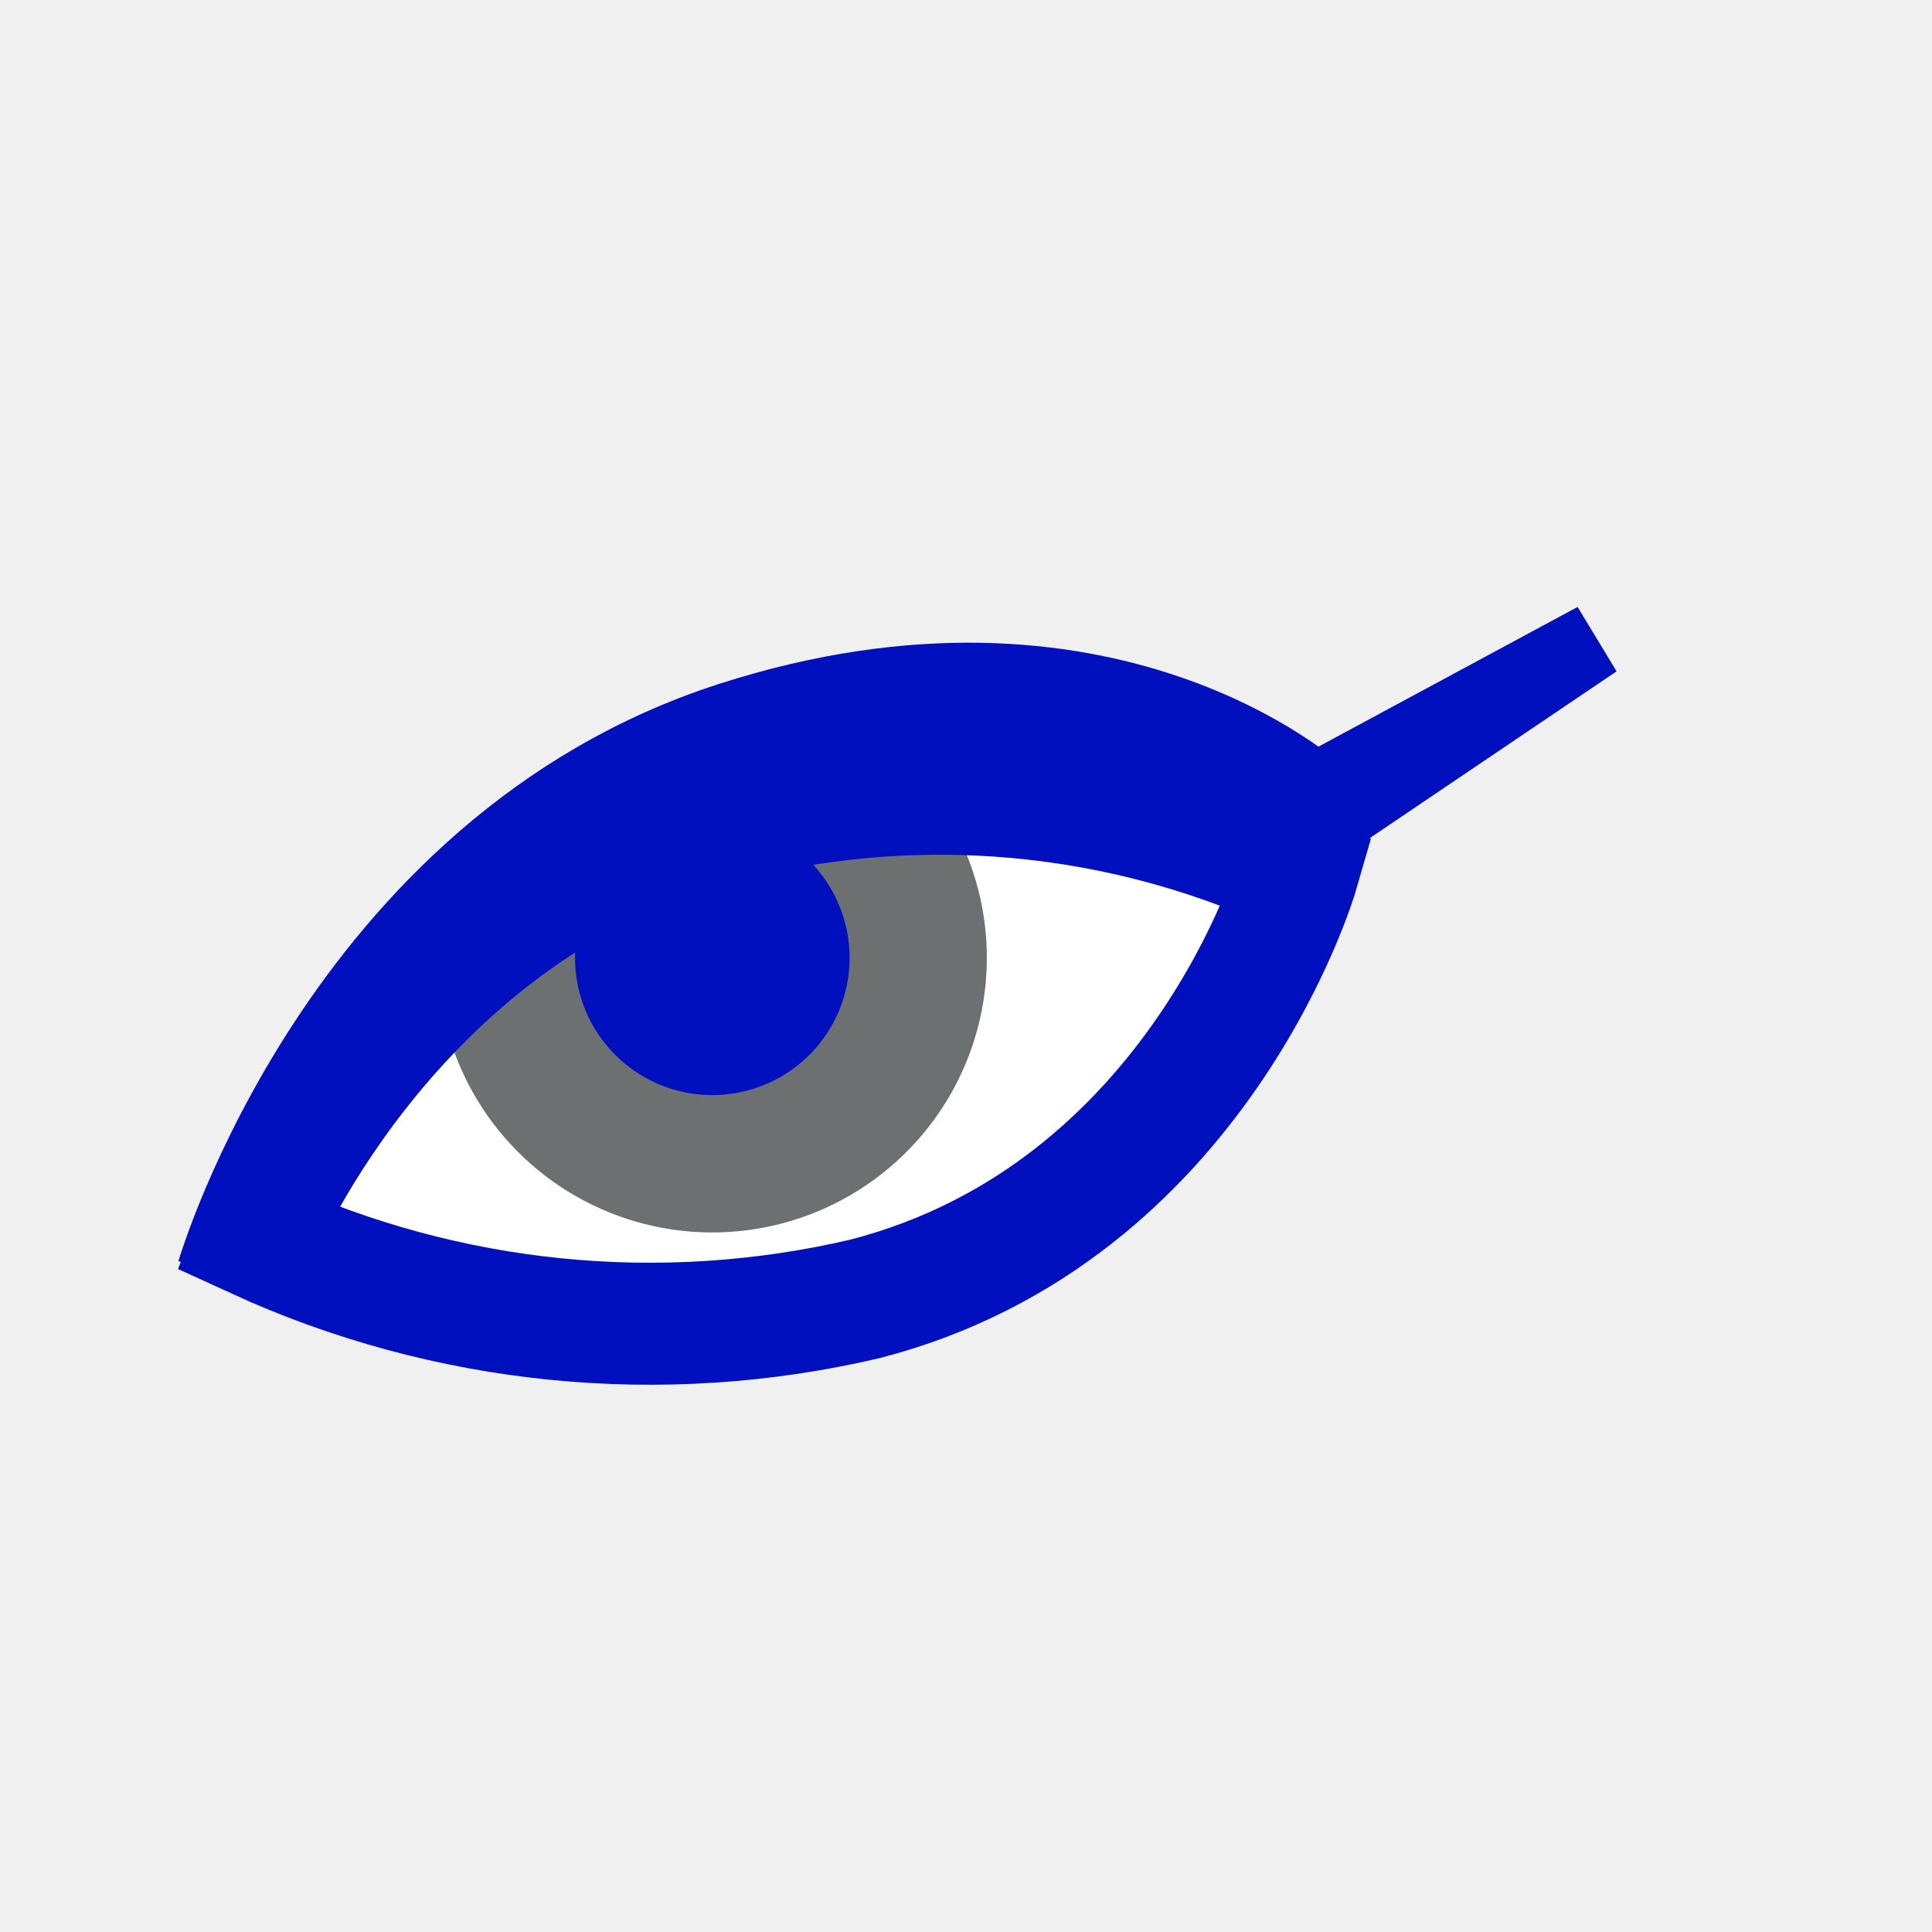
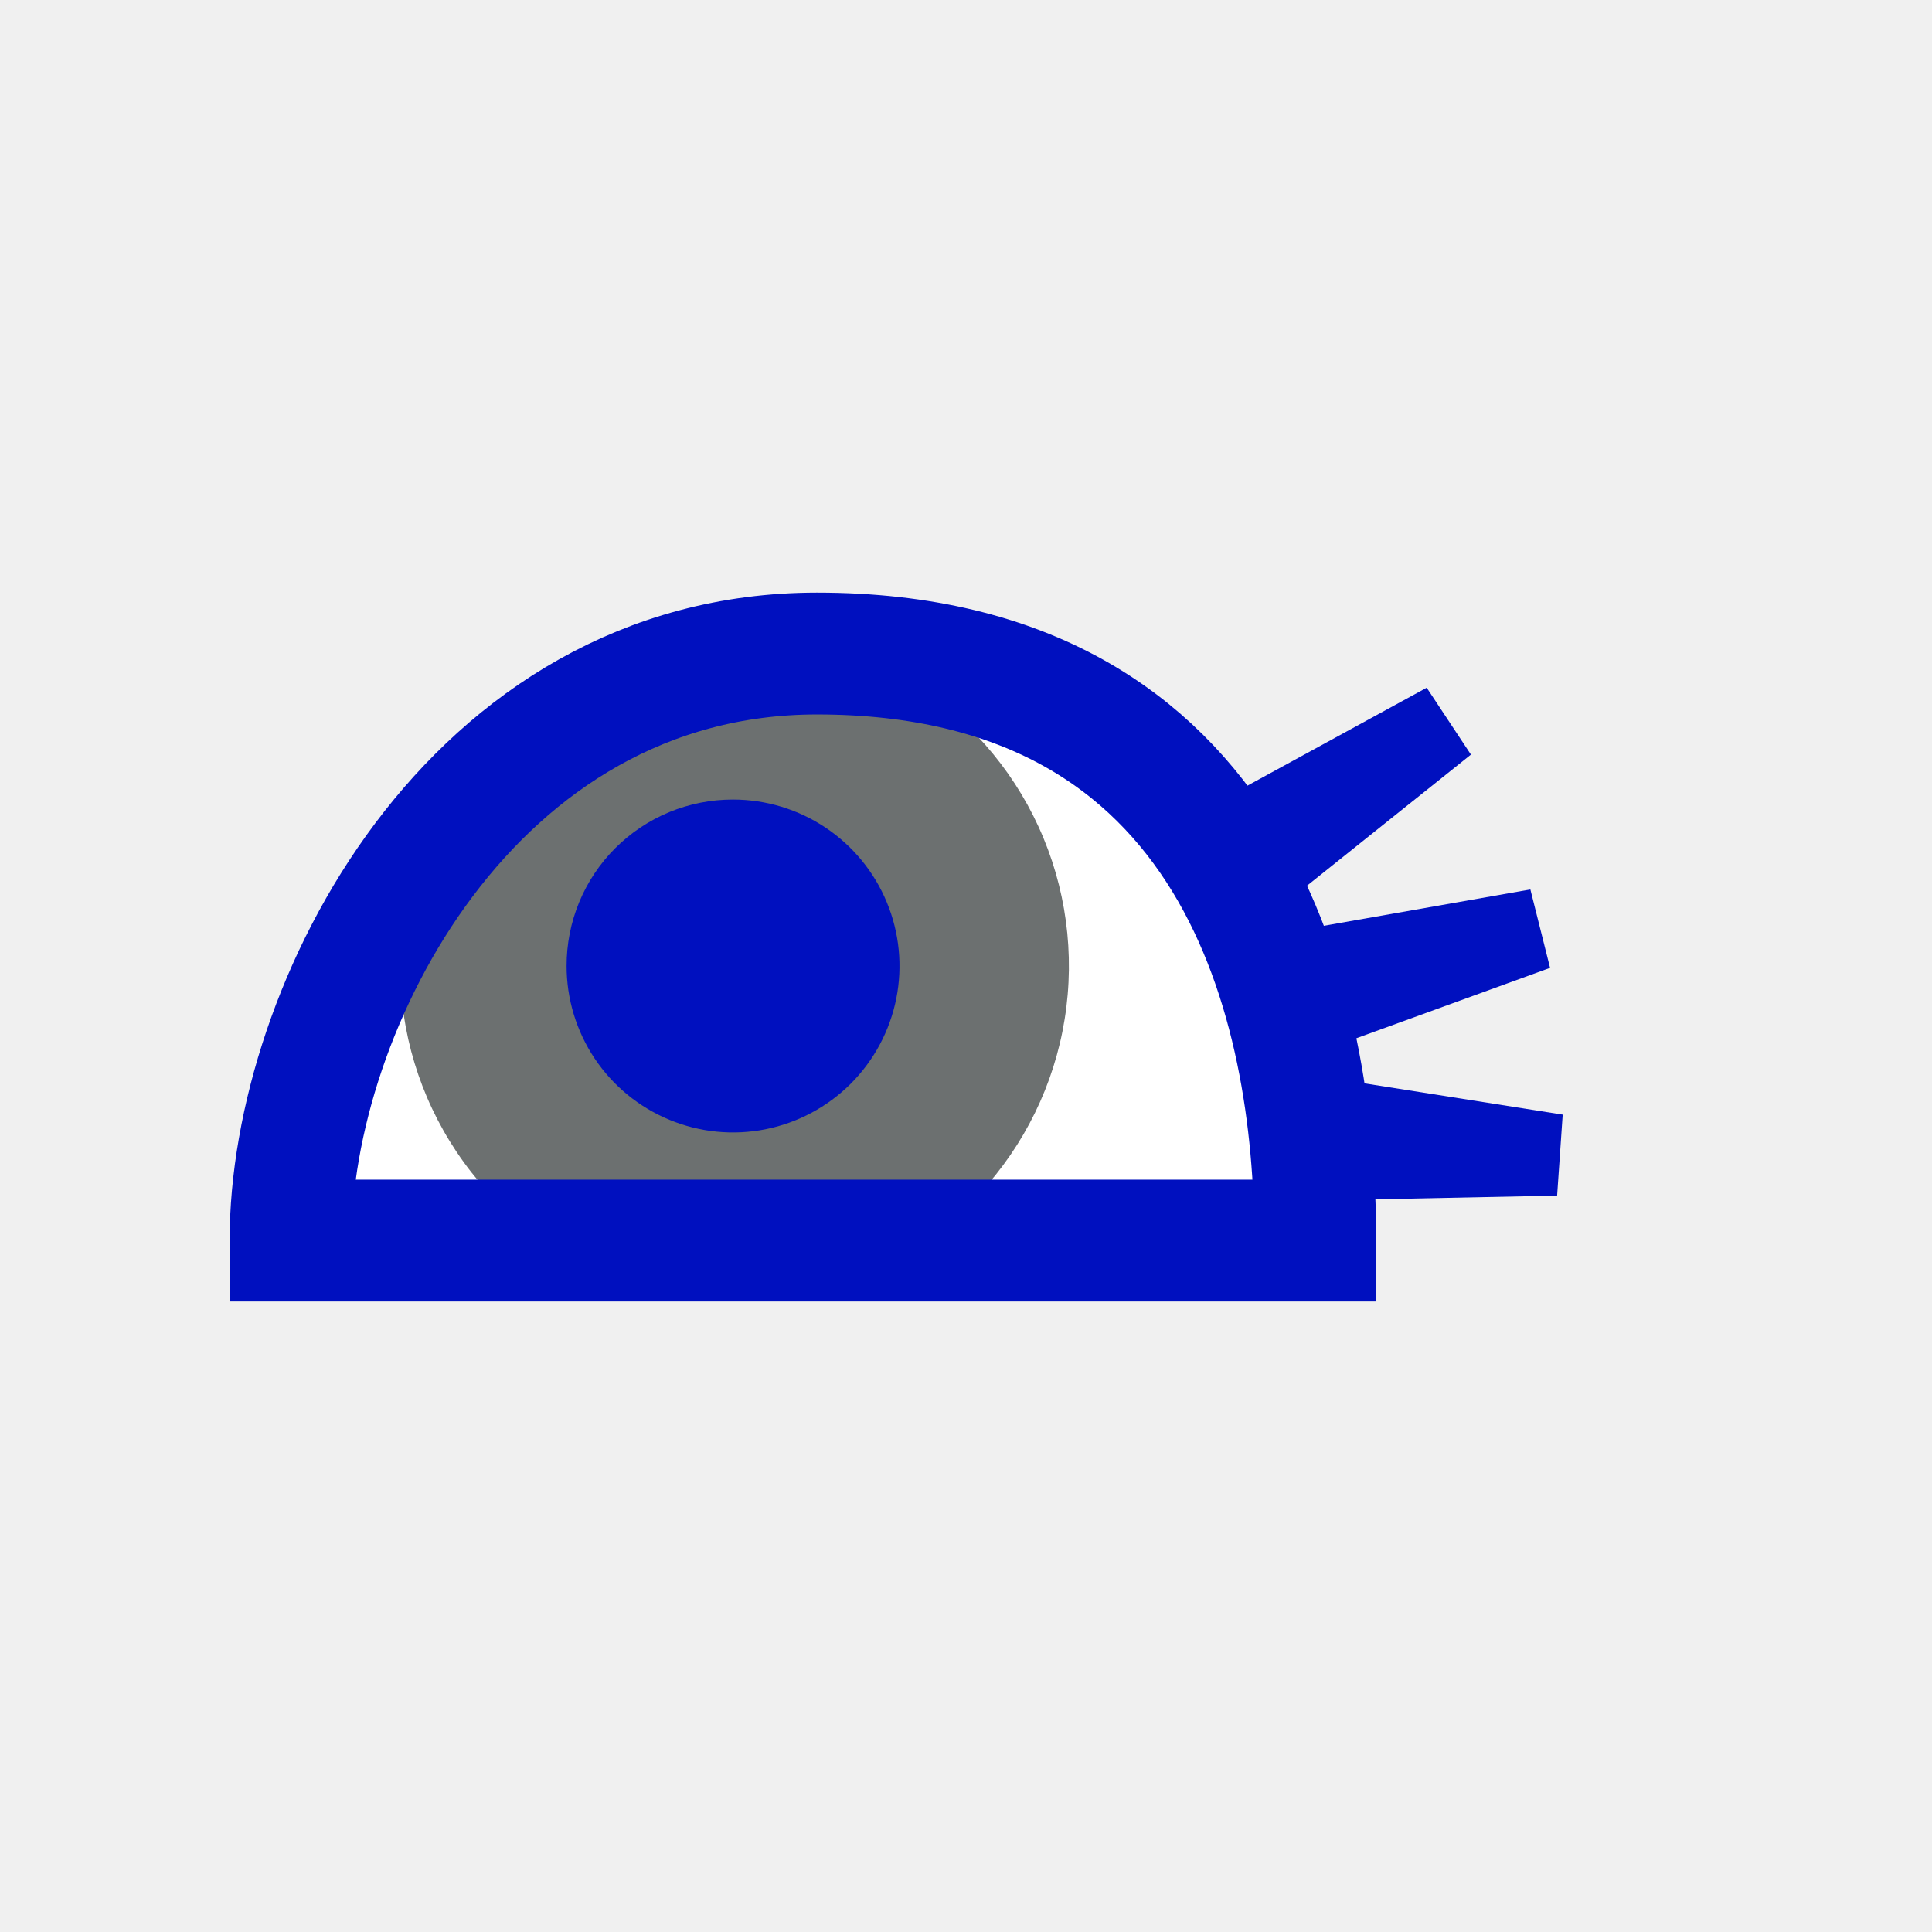
<svg xmlns="http://www.w3.org/2000/svg" width="52" height="52" viewBox="0 0 52 52" fill="none">
  <g id="eyes-36">
-     <path id="Vector" d="M6.9 33.317C6.9 33.317 10.231 25.065 18.6 22.356C23.997 20.719 29.807 21.117 34.93 23.474C34.93 23.474 32.288 32.639 23.278 34.96C17.788 36.246 12.026 35.667 6.9 33.317Z" fill="white" />
-     <path id="Vector_2" d="M12.117 23.572C11.715 24.855 11.671 26.222 11.989 27.528C12.306 28.834 12.974 30.029 13.921 30.983C14.867 31.938 16.055 32.617 17.358 32.946C18.661 33.276 20.029 33.244 21.315 32.853C22.602 32.463 23.757 31.73 24.657 30.732C25.558 29.734 26.169 28.51 26.425 27.191C26.682 25.871 26.574 24.507 26.112 23.244C25.651 21.982 24.854 20.869 23.808 20.026" fill="#6C7070" />
-     <path id="Vector_3" d="M15.477 25.78C15.477 26.511 15.694 27.225 16.1 27.833C16.506 28.441 17.083 28.914 17.758 29.194C18.433 29.473 19.177 29.547 19.893 29.404C20.61 29.261 21.268 28.909 21.785 28.392C22.302 27.875 22.654 27.217 22.796 26.5C22.939 25.783 22.865 25.04 22.585 24.365C22.306 23.69 21.832 23.113 21.224 22.707C20.616 22.301 19.902 22.085 19.171 22.085C18.686 22.085 18.205 22.18 17.757 22.366C17.309 22.552 16.902 22.824 16.559 23.167C16.216 23.51 15.944 23.918 15.758 24.366C15.572 24.814 15.477 25.295 15.477 25.78Z" fill="#0010BF" />
-     <path id="Vector_4" d="M6.9 33.317C6.9 33.317 10.231 25.065 18.6 22.356C23.997 20.719 29.807 21.117 34.93 23.474C34.93 23.474 32.288 32.639 23.278 34.96C17.788 36.246 12.026 35.667 6.9 33.317Z" stroke="#0010BF" stroke-width="3.284" />
-     <path id="Vector_5" d="M6.377 34.408C6.377 34.408 9.655 23.252 19.855 19.971C29.639 16.824 35.113 21.887 35.113 21.887" stroke="#0010BF" stroke-width="3.284" />
-     <path id="Vector_6" d="M43.51 18.069L35.113 23.743L33.54 21.145L42.461 16.336L43.51 18.069Z" fill="#0010BF" />
+     <path id="Vector" d="M7.82 33.39C7.82 27.12 12.68 17.59 21.99 17.59C33.34 17.59 35.4 27.12 35.4 33.39H7.82Z" fill="white" />
+     <path id="Vector_2" d="M10.77 26C10.77 27.78 11.298 29.52 12.287 31C13.276 32.48 14.681 33.634 16.326 34.315C17.97 34.996 19.78 35.174 21.526 34.827C23.272 34.48 24.875 33.623 26.134 32.364C27.393 31.105 28.25 29.502 28.597 27.756C28.944 26.01 28.766 24.2 28.085 22.556C27.404 20.911 26.25 19.506 24.77 18.517C23.29 17.528 21.55 17 19.77 17C17.383 17 15.094 17.948 13.406 19.636C11.718 21.324 10.77 23.613 10.77 26Z" fill="#6C7070" />
+     <path id="Vector_3" d="M15.25 26C15.25 26.886 15.513 27.752 16.005 28.489C16.497 29.226 17.197 29.8 18.016 30.139C18.834 30.478 19.735 30.567 20.604 30.394C21.473 30.221 22.271 29.794 22.898 29.168C23.524 28.541 23.951 27.743 24.124 26.874C24.297 26.005 24.208 25.104 23.869 24.286C23.53 23.467 22.956 22.767 22.219 22.275C21.482 21.783 20.616 21.52 19.73 21.52C19.141 21.519 18.558 21.634 18.014 21.858C17.47 22.083 16.976 22.413 16.559 22.829C16.143 23.245 15.813 23.74 15.588 24.284C15.364 24.828 15.249 25.411 15.25 26Z" fill="#0010BF" />
+     <path id="Vector_4" d="M7.82 33.39C7.82 27.12 12.68 17.59 21.99 17.59C33.34 17.59 35.4 27.12 35.4 33.39H7.82Z" stroke="#0010BF" stroke-width="3.28" />
+     <path id="Vector_5" d="M39.59 20.31L34.59 24.31L32.78 21.58L38.4 18.51L39.59 20.31ZM41.72 26.05L35.72 28.23L34.88 25.05L41.19 23.94L41.72 26.05ZM41.91 32.18L35.51 32.31L35.72 29L42.06 30L41.91 32.18Z" fill="#0010BF" />
  </g>
</svg>
